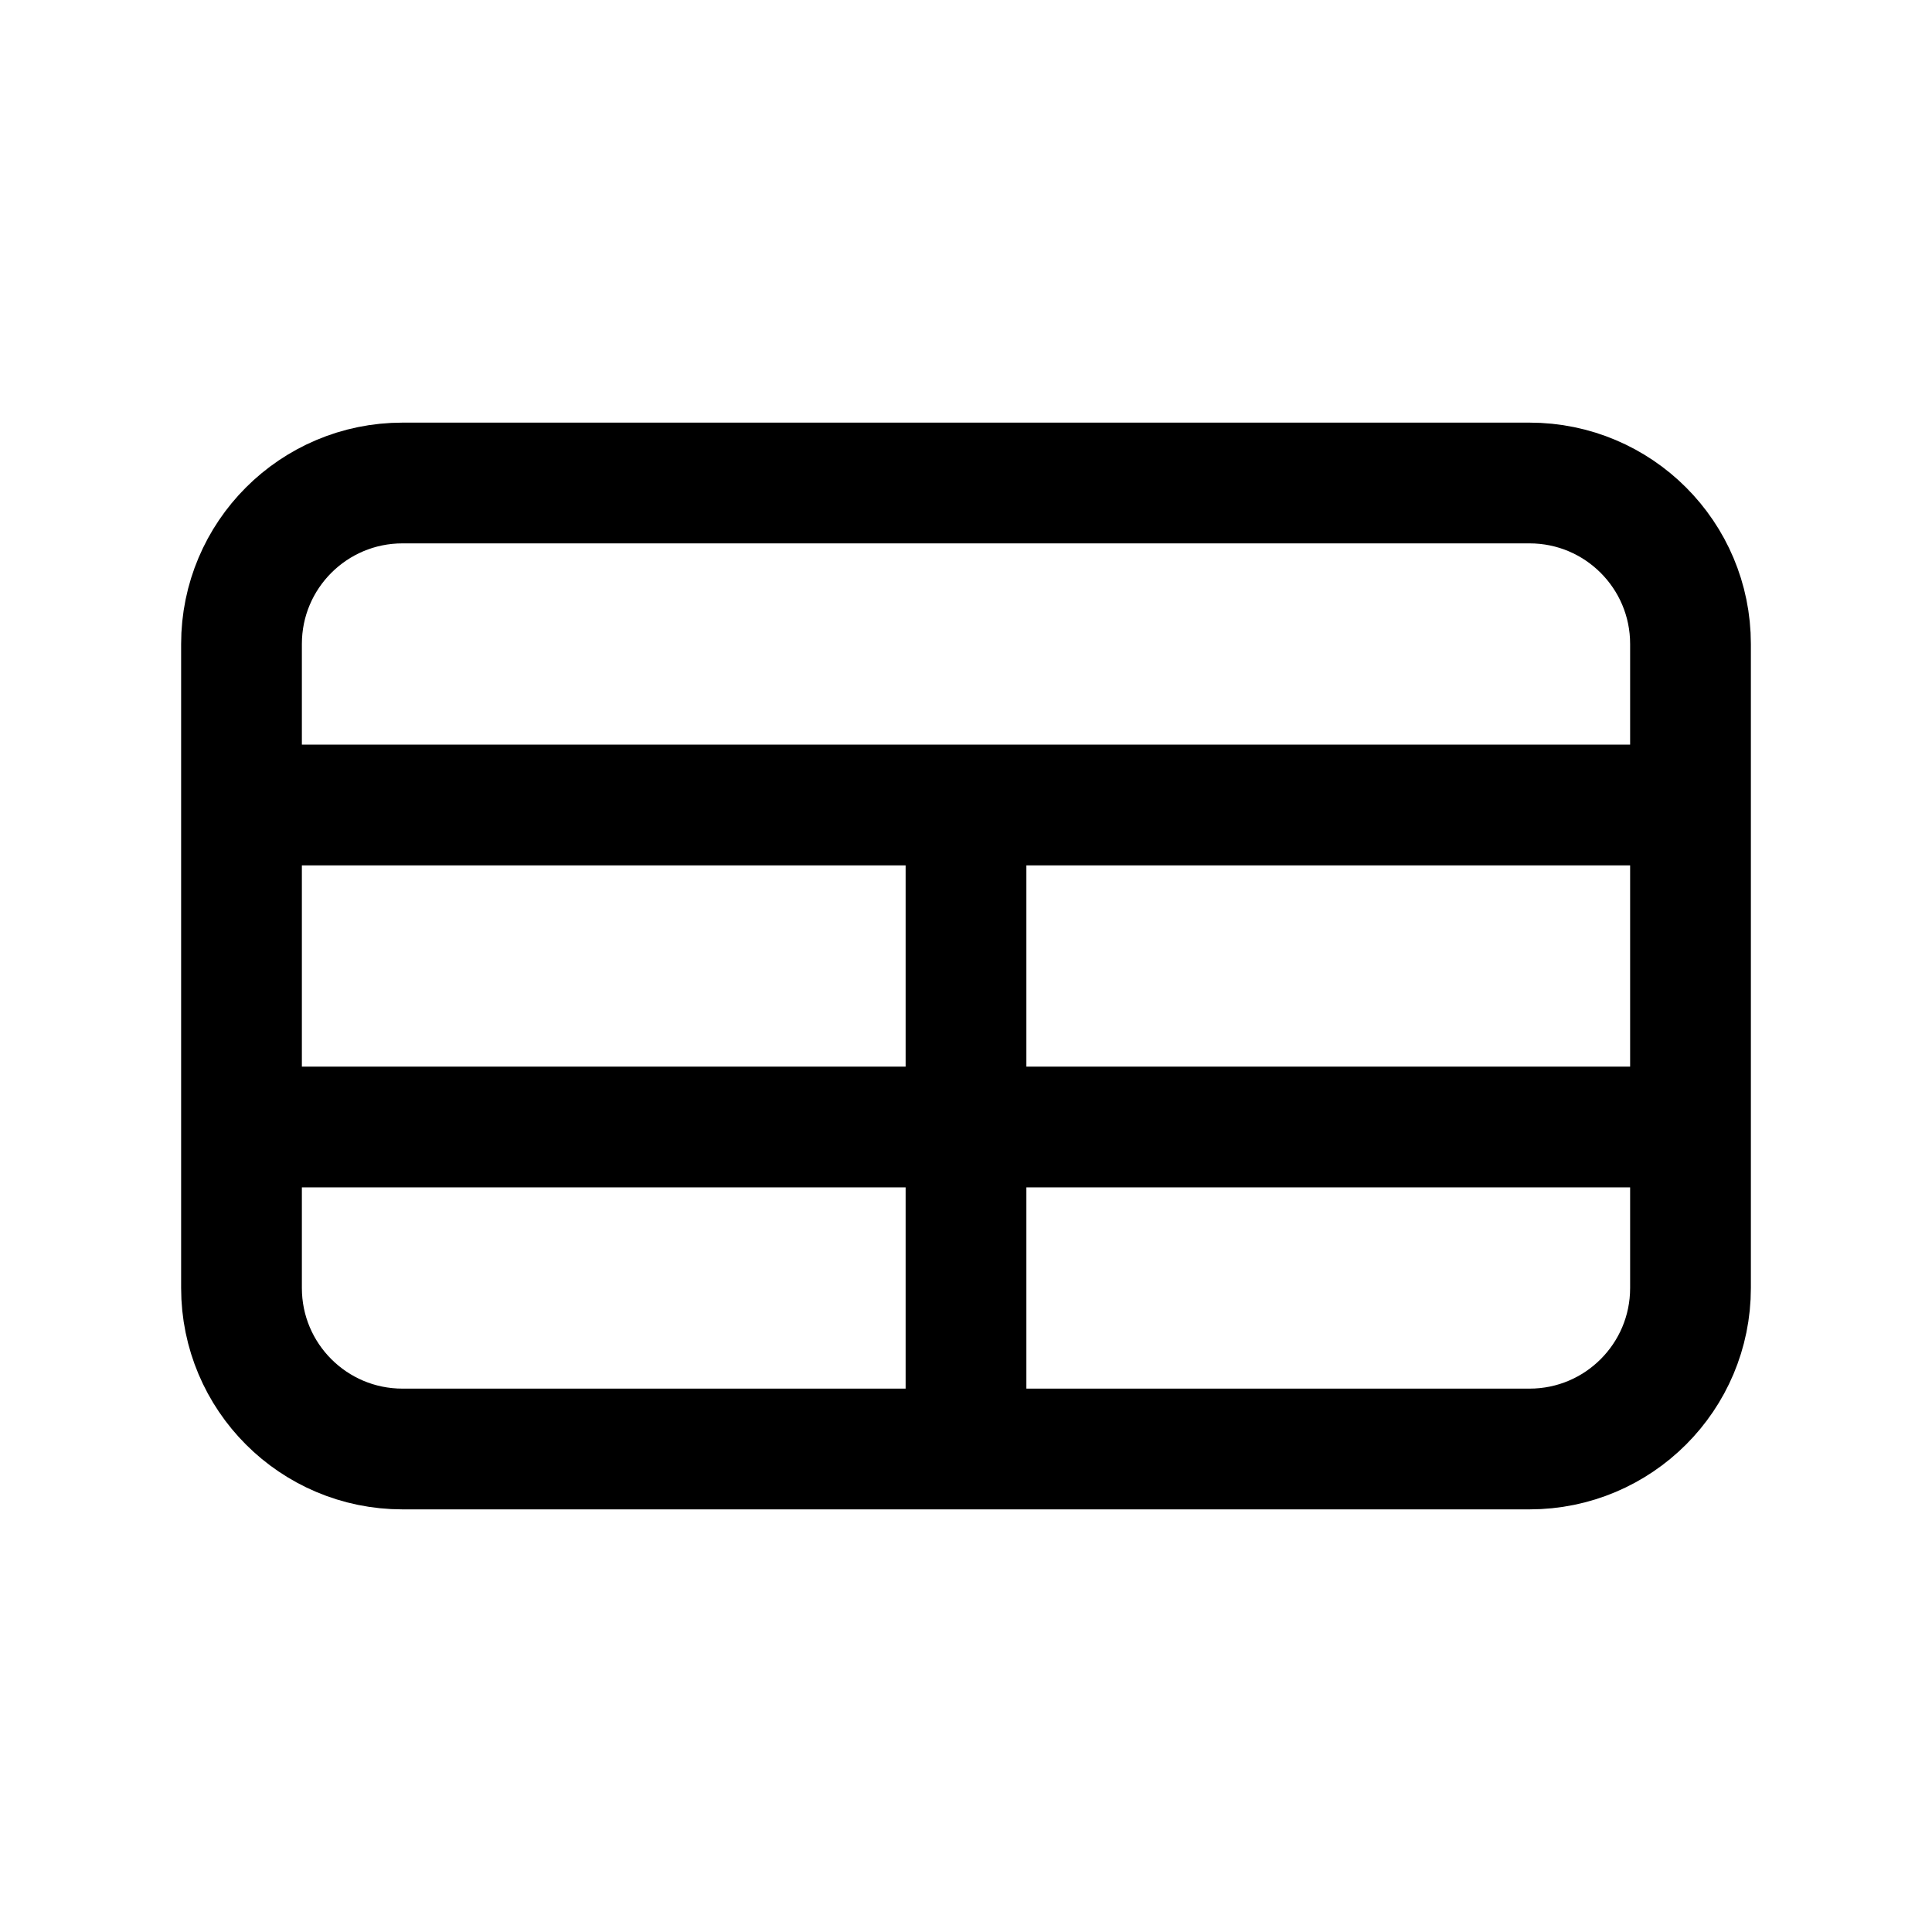
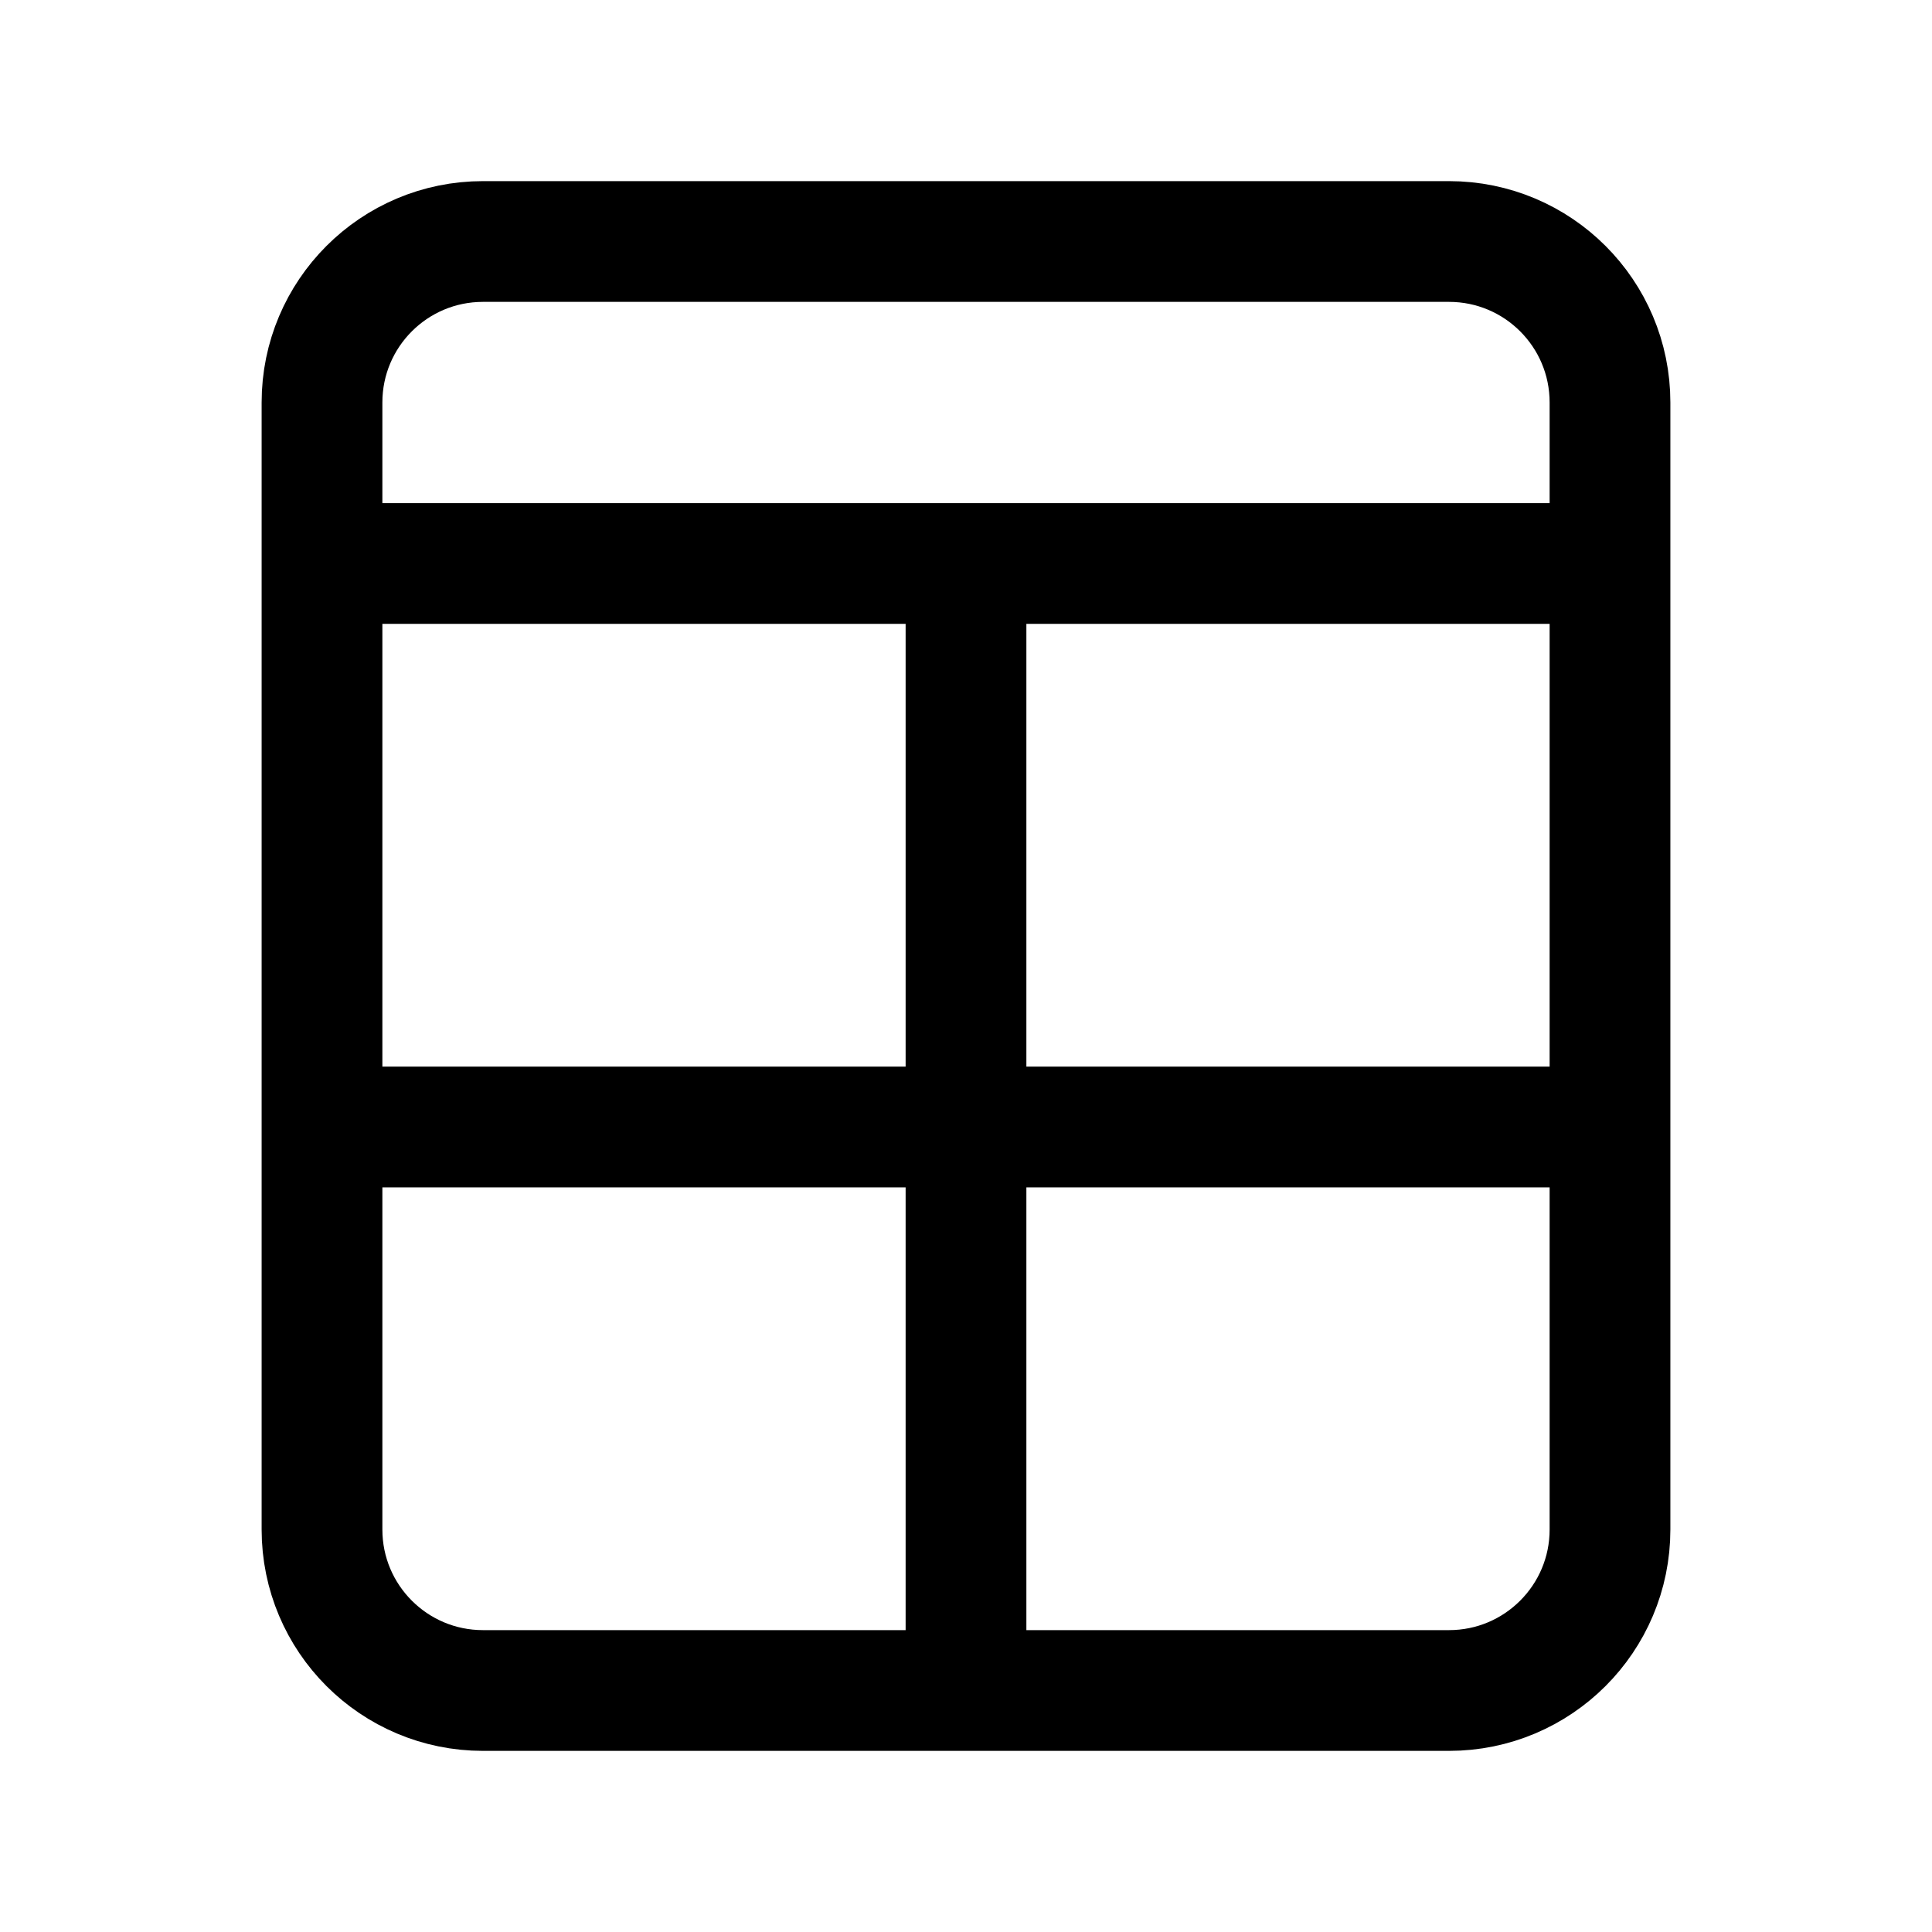
<svg xmlns="http://www.w3.org/2000/svg" width="24" height="24" viewBox="0 0 24 24" fill="none">
-   <path d="M3 10H21M3 14H21M12 10V18M5 18H19C20.105 18 21 17.105 21 16V8C21 6.895 20.105 6 19 6H5C3.895 6 3 6.895 3 8V16C3 17.105 3.895 18 5 18Z" stroke="currentColor" stroke-width="1.5" />
+   <path d="M4 7L20 7M4 14L20 14M12 7L12 21M6 3L18 3C19.105 3 20 3.895 20 5L20 19C20 20.105 19.105 21 18 21L6 21C4.895 21 4 20.105 4 19L4 5C4 3.895 4.895 3 6 3Z" stroke="currentColor" stroke-width="1.5" />
</svg>
